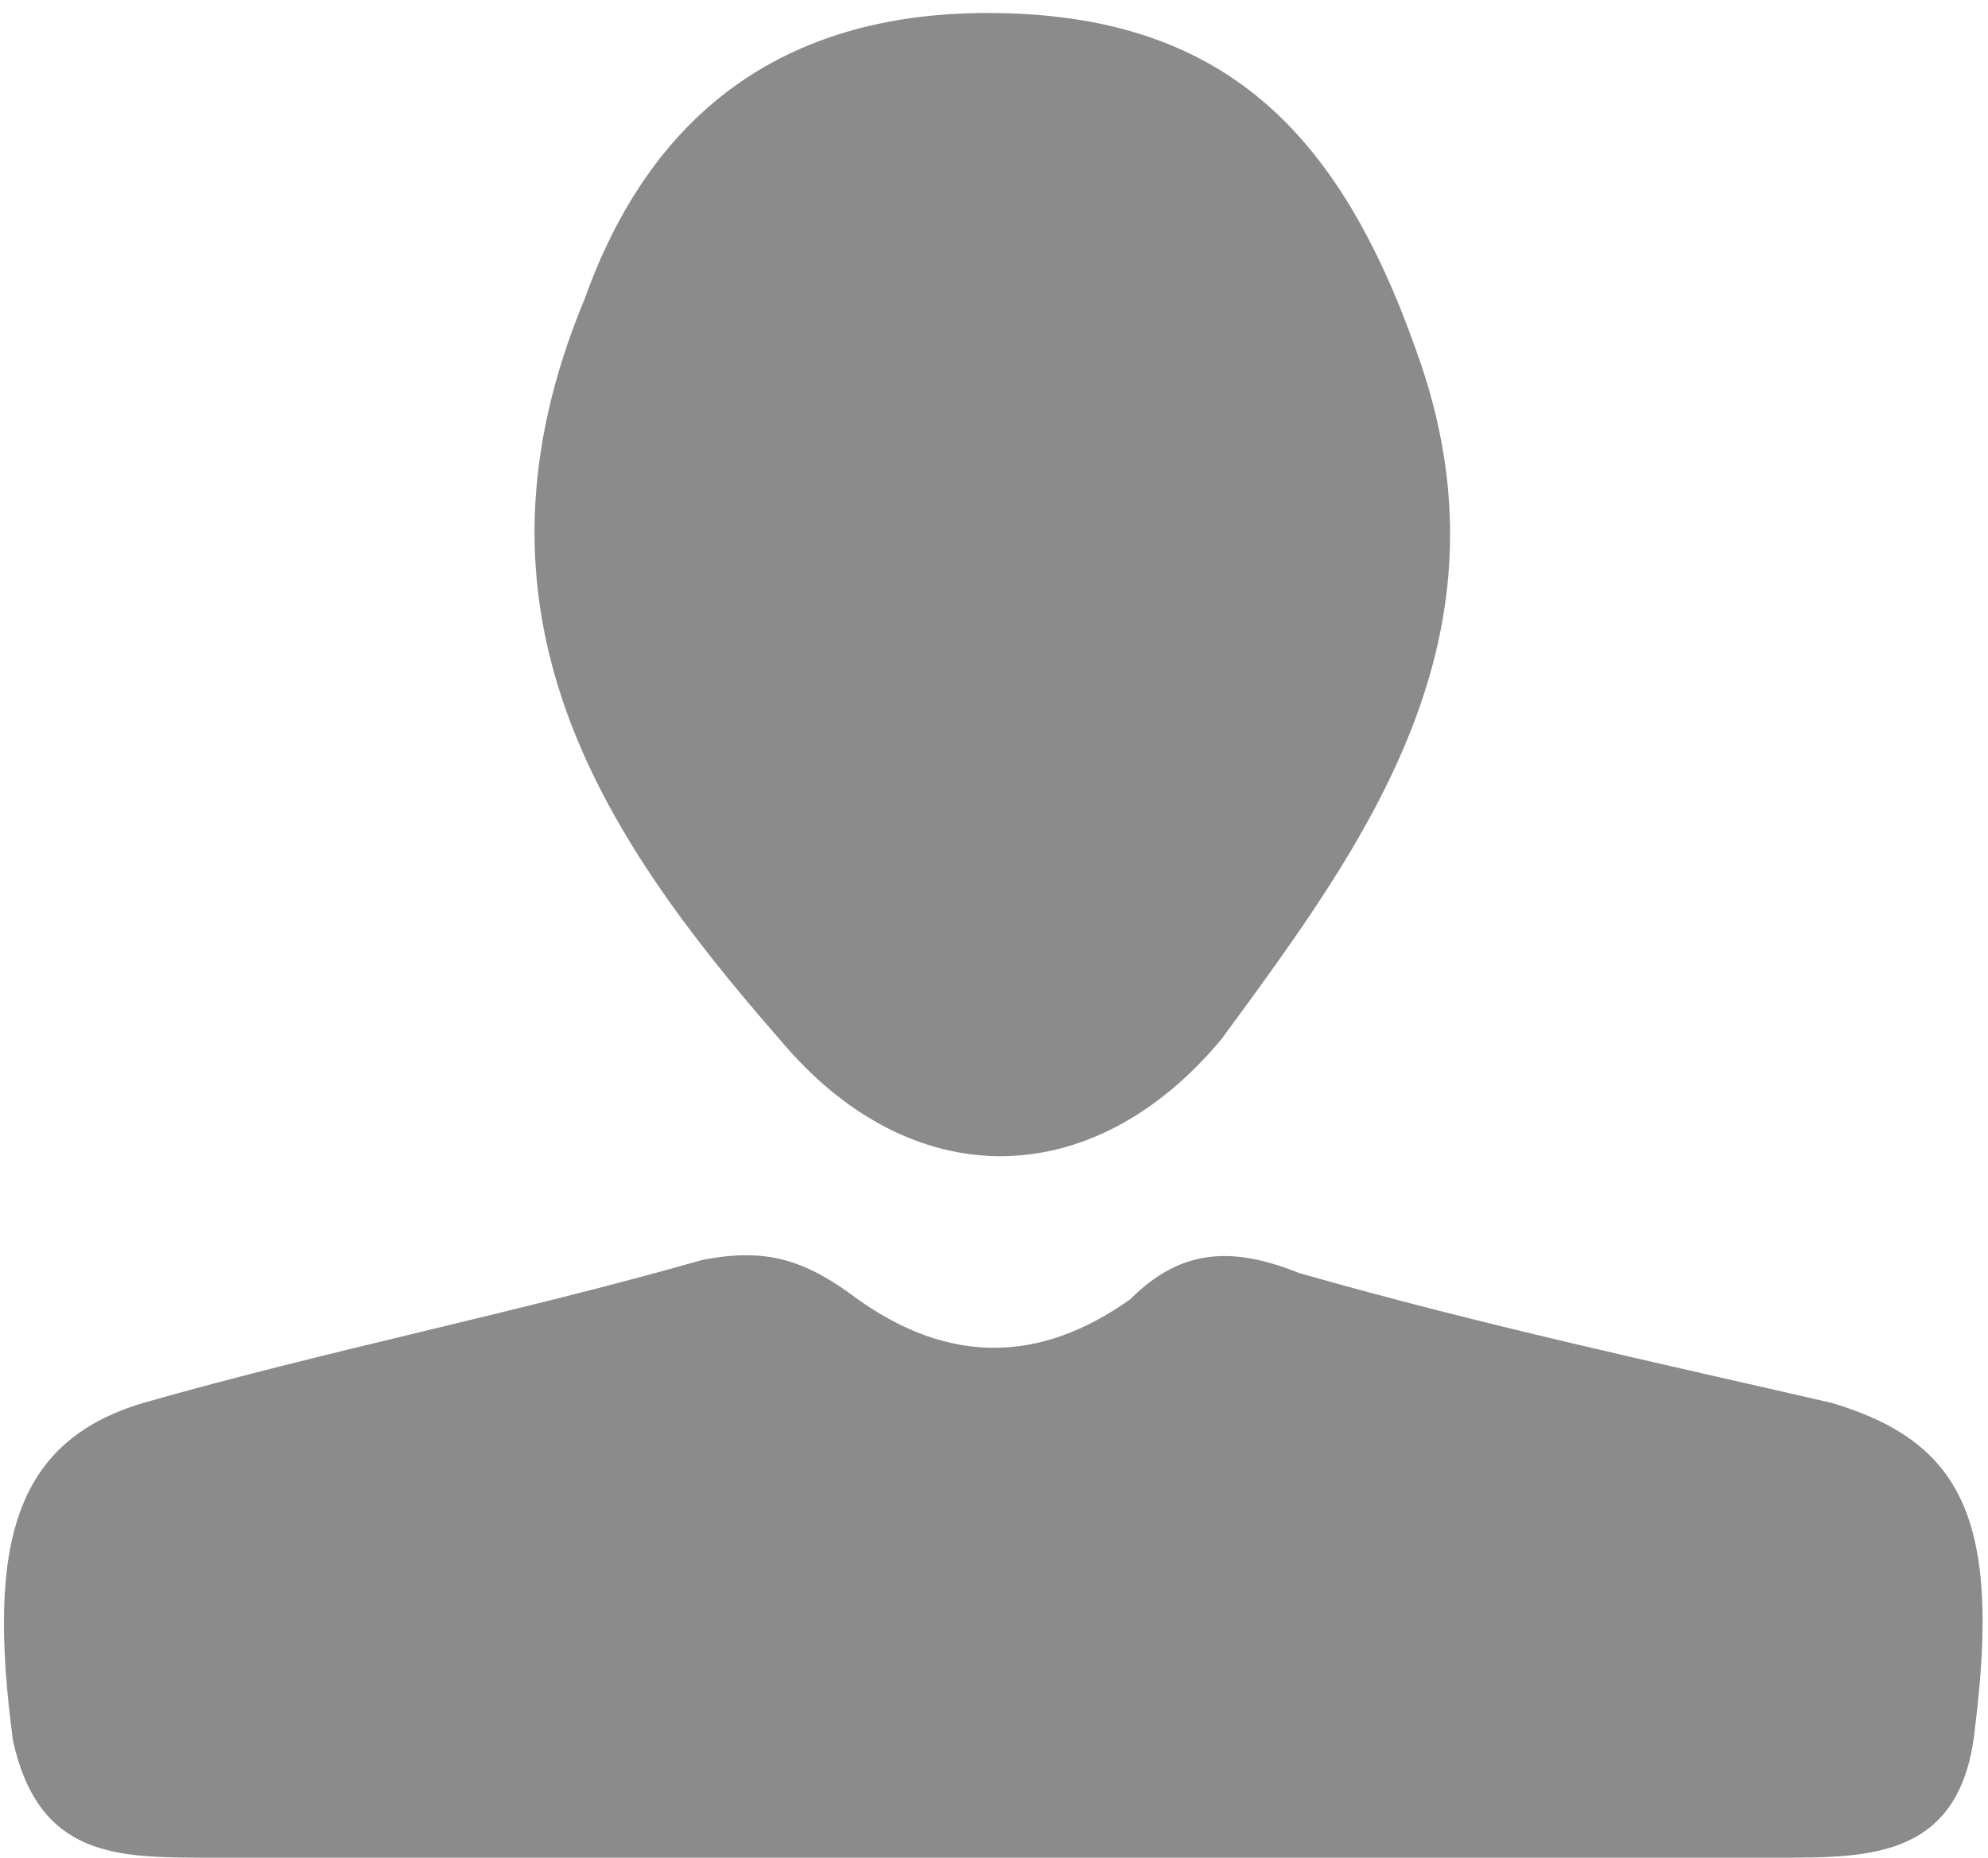
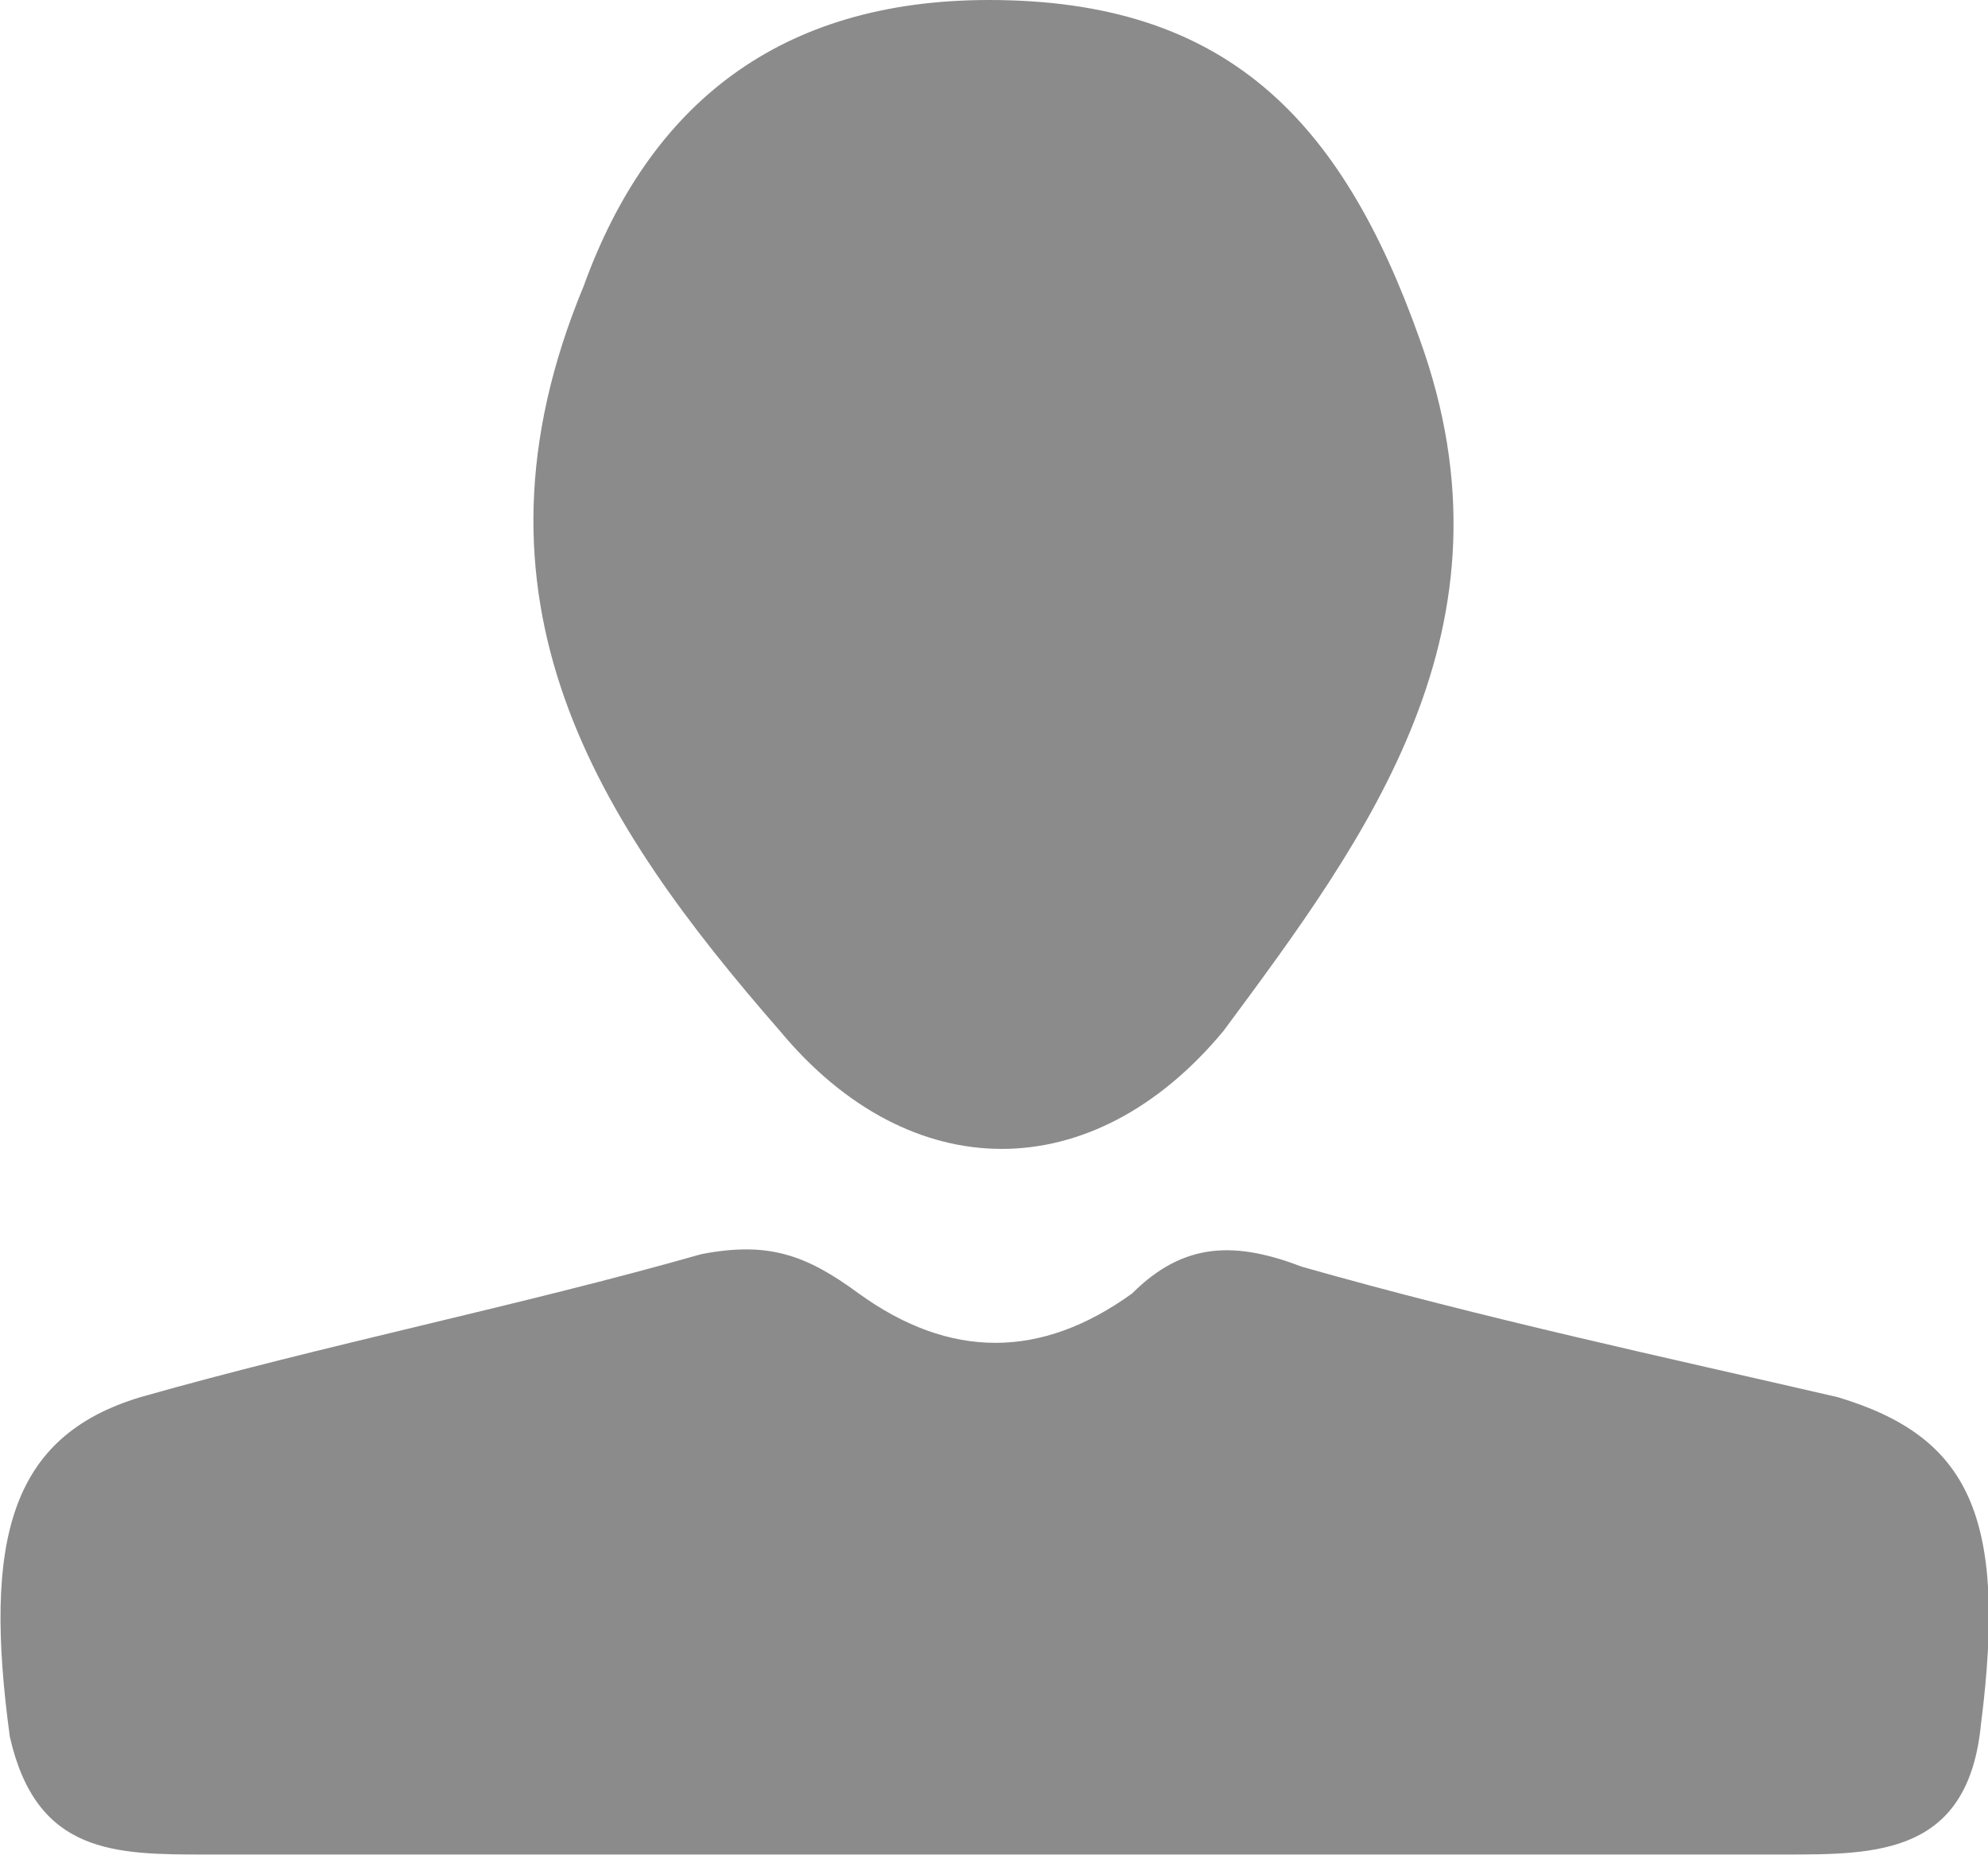
- <svg xmlns="http://www.w3.org/2000/svg" version="1.1" id="Layer_1" x="0px" y="0px" viewBox="0 0 15.3 14.3" style="enable-background:new 0 0 15.3 14.3;" xml:space="preserve">
+ <svg xmlns="http://www.w3.org/2000/svg" version="1.1" id="Layer_1" x="0px" y="0px" viewBox="0 0 141.7 132.2" style="enable-background:new 0 0 141.7 132.2;" xml:space="preserve">
  <style type="text/css">
	.st0{fill:#8B8B8B;}
</style>
  <g>
-     <path class="st0" d="M7.6,14.3c-2,0-4,0-6,0c-0.7,0-1.3,0-1.5-0.9c-0.2-1.5,0-2.3,1-2.6c1.4-0.4,2.9-0.7,4.3-1.1   c0.5-0.1,0.8,0,1.2,0.3c0.7,0.5,1.4,0.5,2.1,0C9.1,9.6,9.5,9.6,10,9.8c1.4,0.4,2.8,0.7,4.1,1c1,0.3,1.3,0.9,1.1,2.5   c-0.1,1-0.8,1-1.5,1C11.7,14.3,9.6,14.3,7.6,14.3z" />
-     <path class="st0" d="M7.6,0.1c1.8,0,2.7,0.9,3.3,2.6c0.8,2.2-0.4,3.8-1.5,5.3C8.4,9.2,7,9.2,6,8C4.6,6.4,3.5,4.7,4.5,2.3   C5,0.9,6,0.1,7.6,0.1z" />
+     <path class="st0" d="M70.5,132.2c-18.6,0-37.2,0-55.8,0c-6.5,0-12.1,0-14-8.4c-1.9-14,0-21.4,9.3-24.2c13-3.7,27-6.5,40-10.2   c4.7-0.9,7.4,0,11.2,2.8c6.5,4.7,13,4.7,19.5,0c3.7-3.7,7.4-3.7,12.1-1.9c13,3.7,26.1,6.5,38.2,9.3c9.3,2.8,12.1,8.4,10.2,23.3   c-0.9,9.3-7.4,9.3-14,9.3C108.6,132.2,89.1,132.2,70.5,132.2z" />
+     <path class="st0" d="M70.5,0c16.8,0,25.1,8.4,30.7,24.2c7.4,20.5-3.7,35.4-14,49.3c-9.3,11.2-22.3,11.2-31.6,0   c-13-14.9-23.3-30.7-14-53.1C46.3,7.4,55.6,0,70.5,0z" />
  </g>
</svg>
